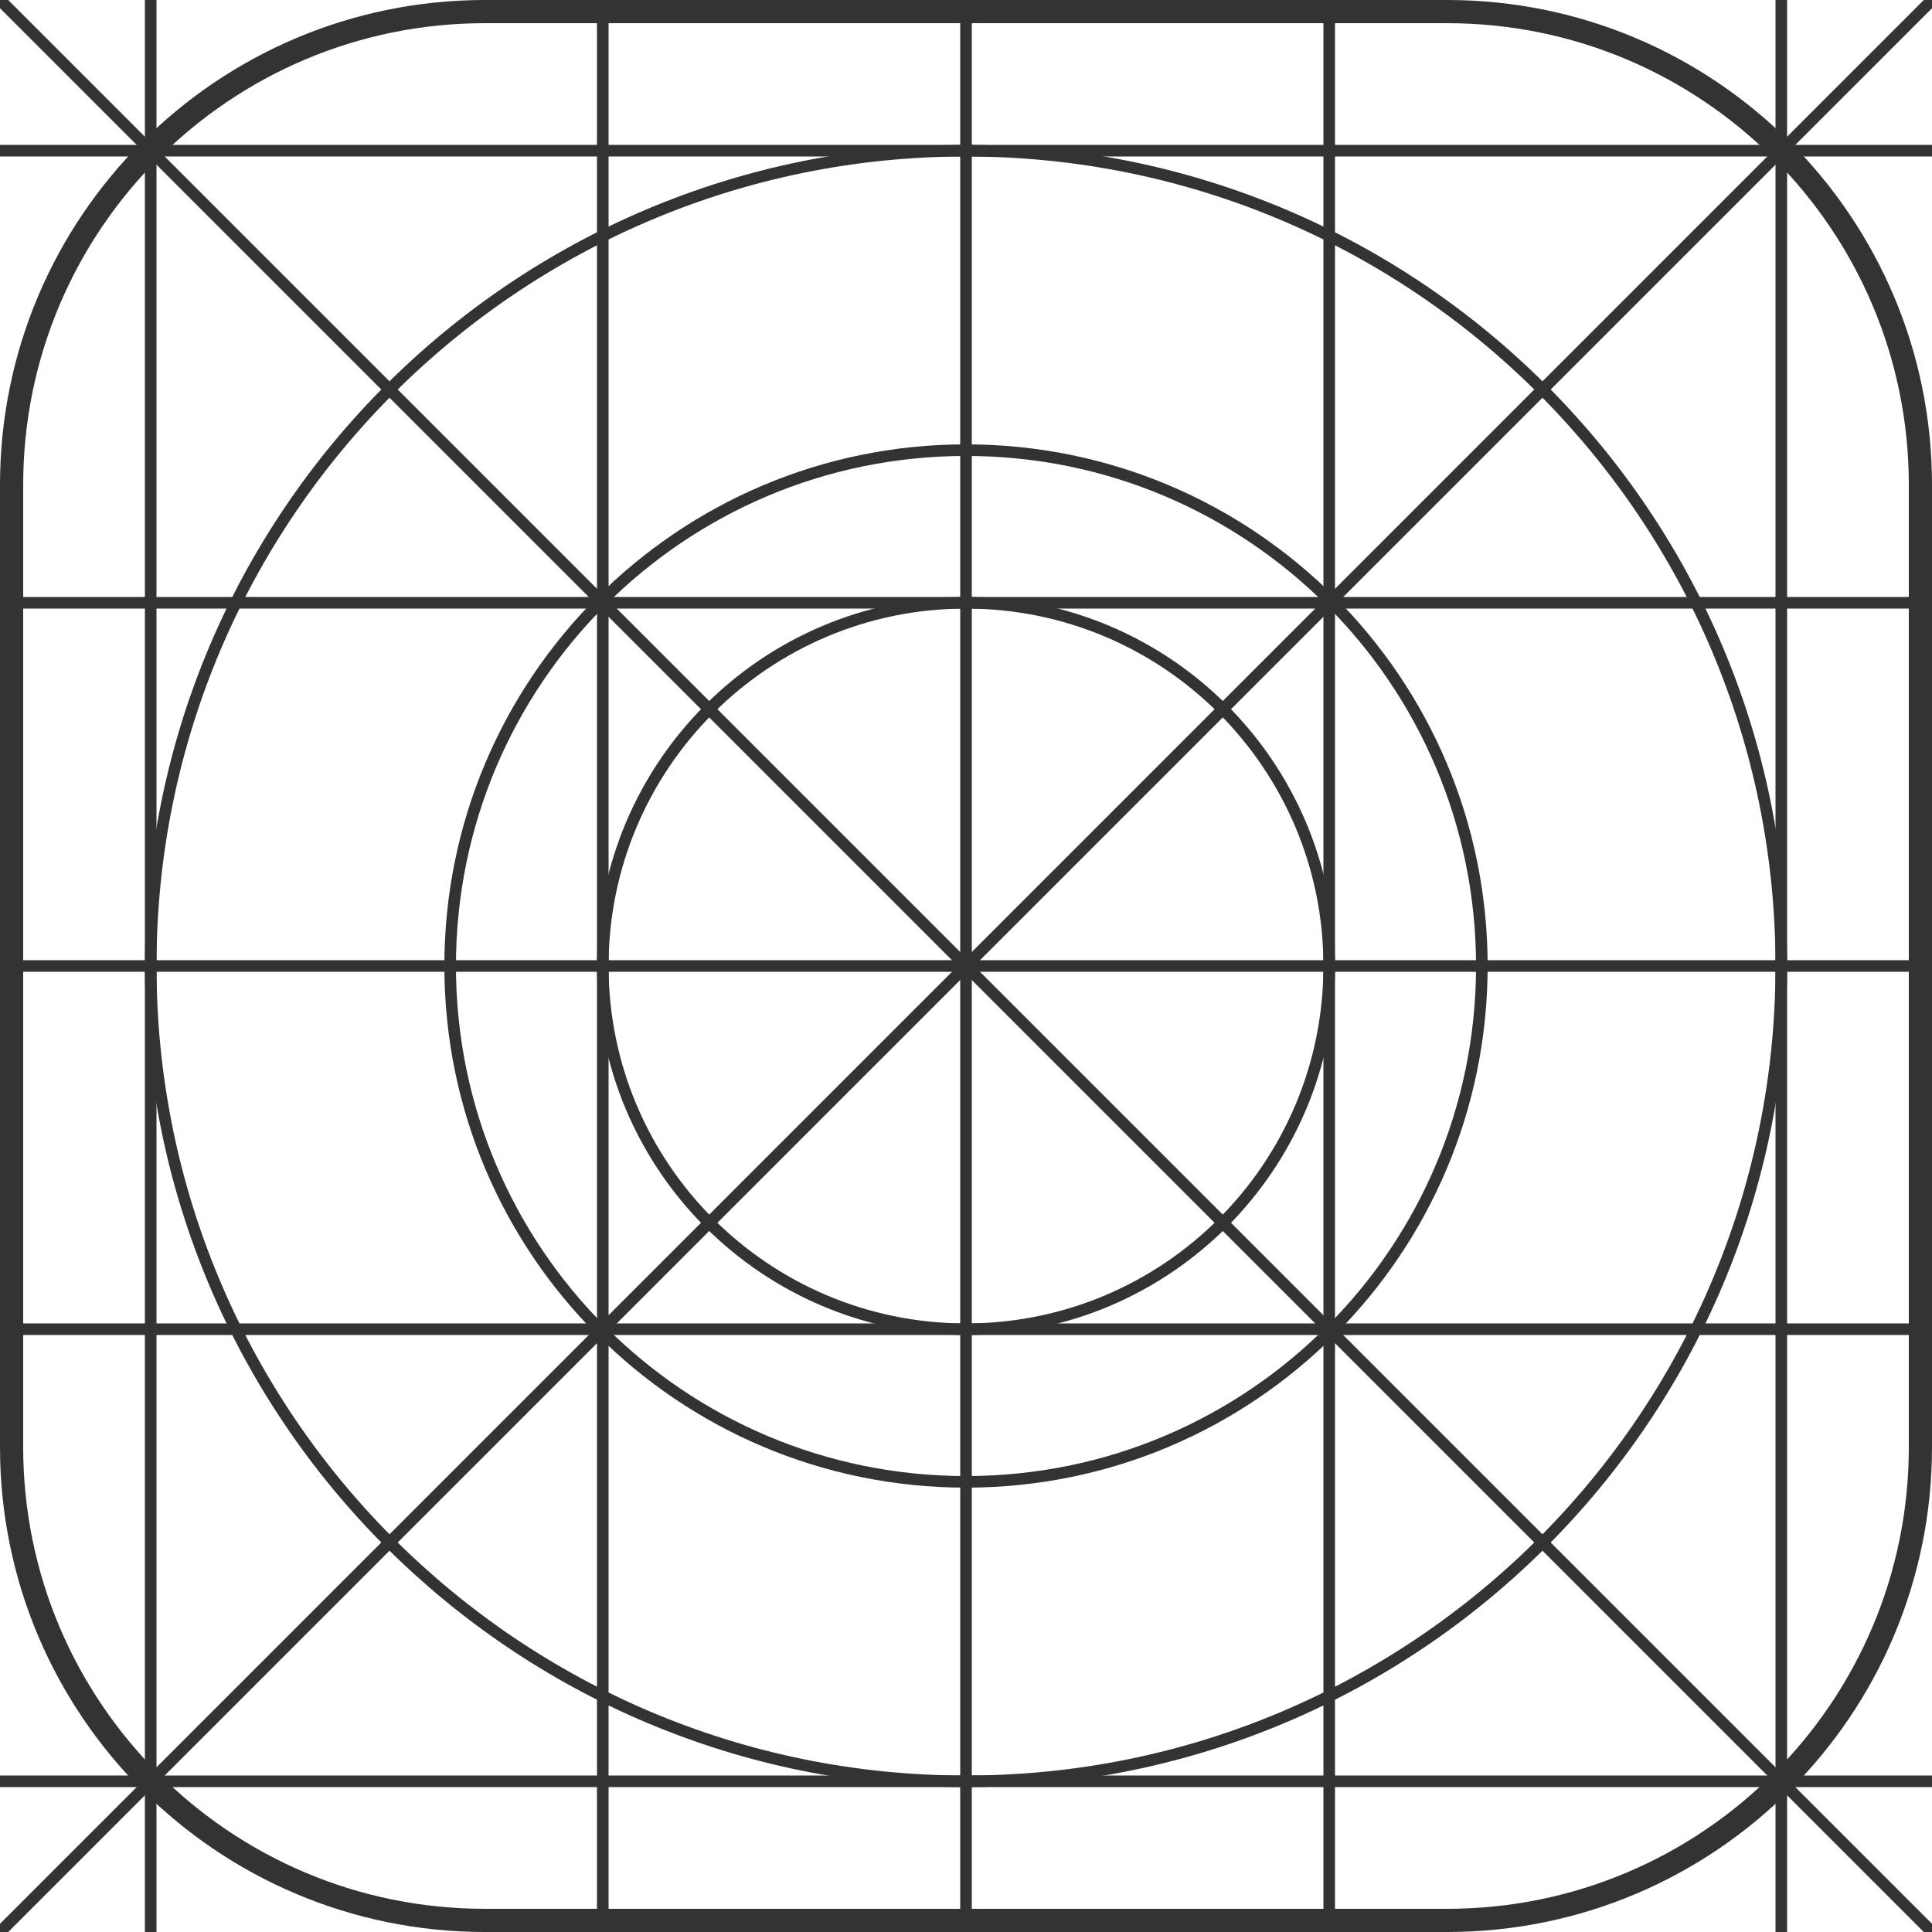
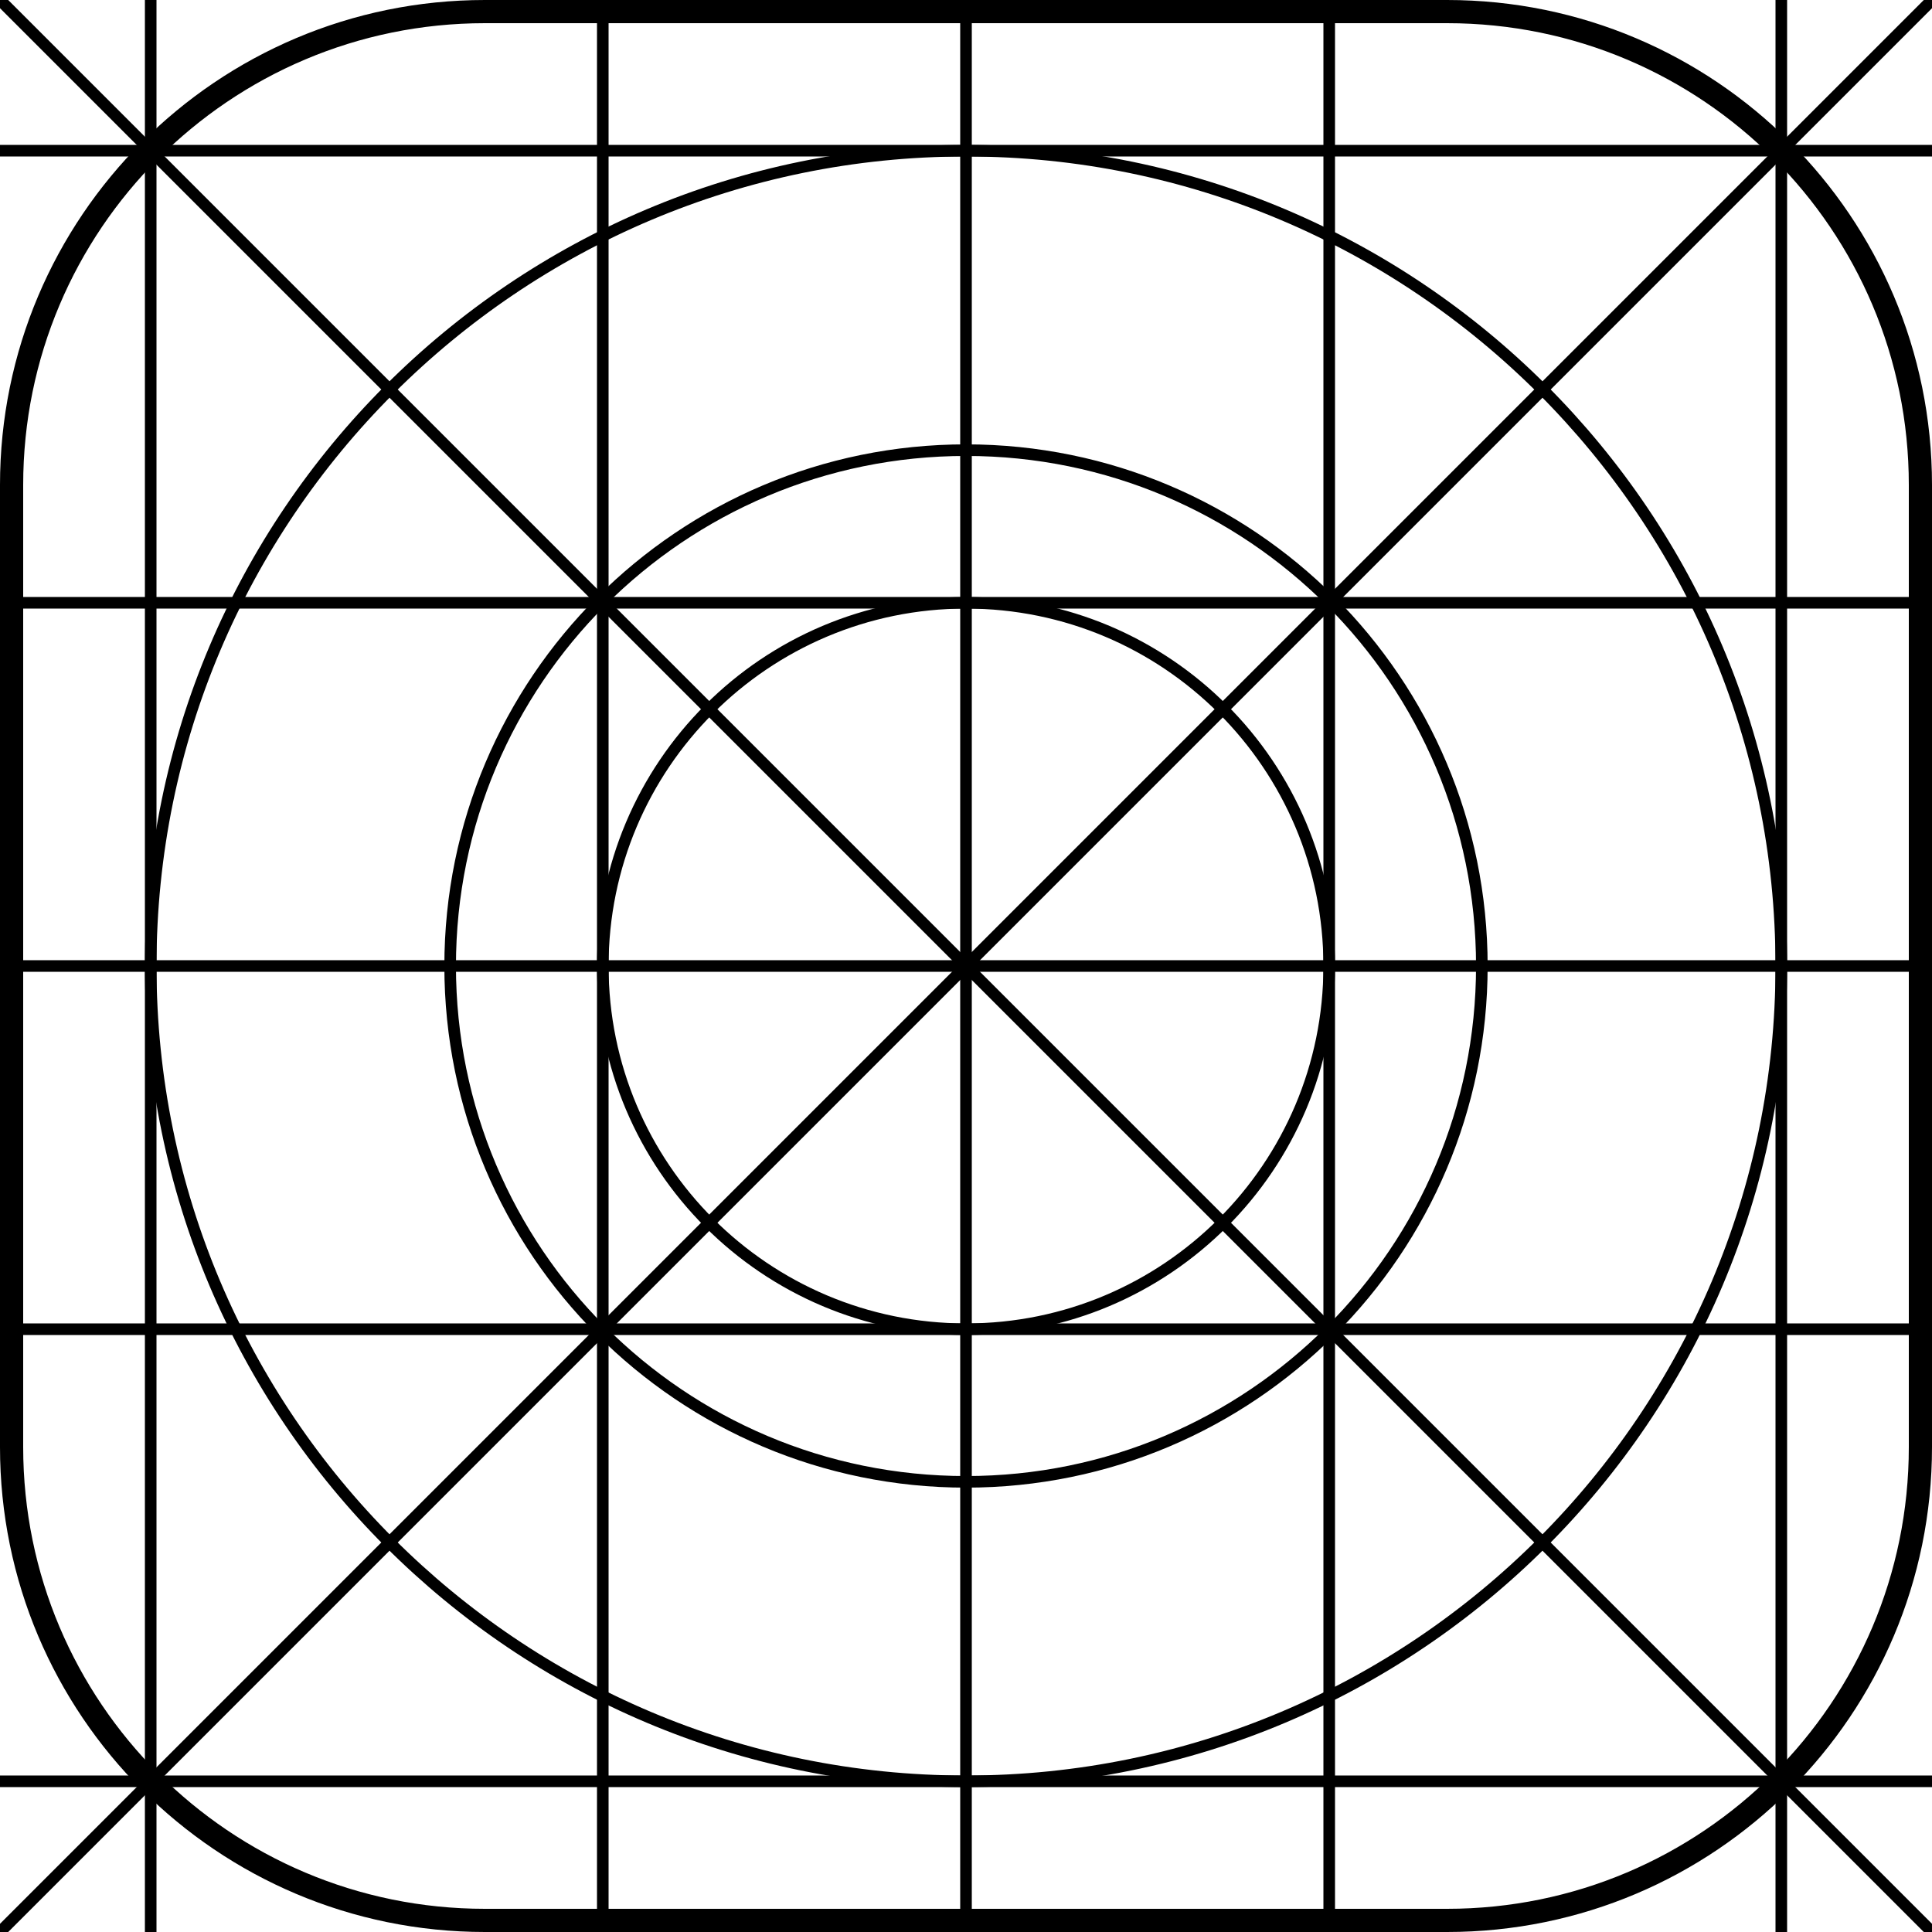
<svg xmlns="http://www.w3.org/2000/svg" height="100" viewBox="0 0 100 100" width="100">
-   <style>
-     @media screen and (prefers-color-scheme: dark) {
-       g {
-         stroke: #fafafa;
-       }
-     }
-   </style>
-   <g fill="none" stroke="#333">
+   <g fill="none" stroke="#000">
    <rect height="98.8" ry="24.5" stroke-width="1.2" width="98.8" x=".6" y=".6" />
    <g stroke-width=".6">
      <path d="m7.8 0v100" />
      <path d="m31.2 0v100" />
      <path d="m50 0v100" />
      <path d="m68.8 0v100" />
      <path d="m92.2 0v100" />
      <path d="m0 7.8h100" />
      <path d="m0 31.2h100" />
      <path d="m0 50h100" />
      <path d="m0 68.8h100" />
      <path d="m0 92.2h100" />
      <path d="m0 0l100 100" />
      <path d="m100 0l-100 100" />
      <circle cx="50" cy="50" r="18.8" />
      <circle cx="50" cy="50" r="26.7" />
      <circle cx="50" cy="50" r="42.2" />
    </g>
  </g>
</svg>
